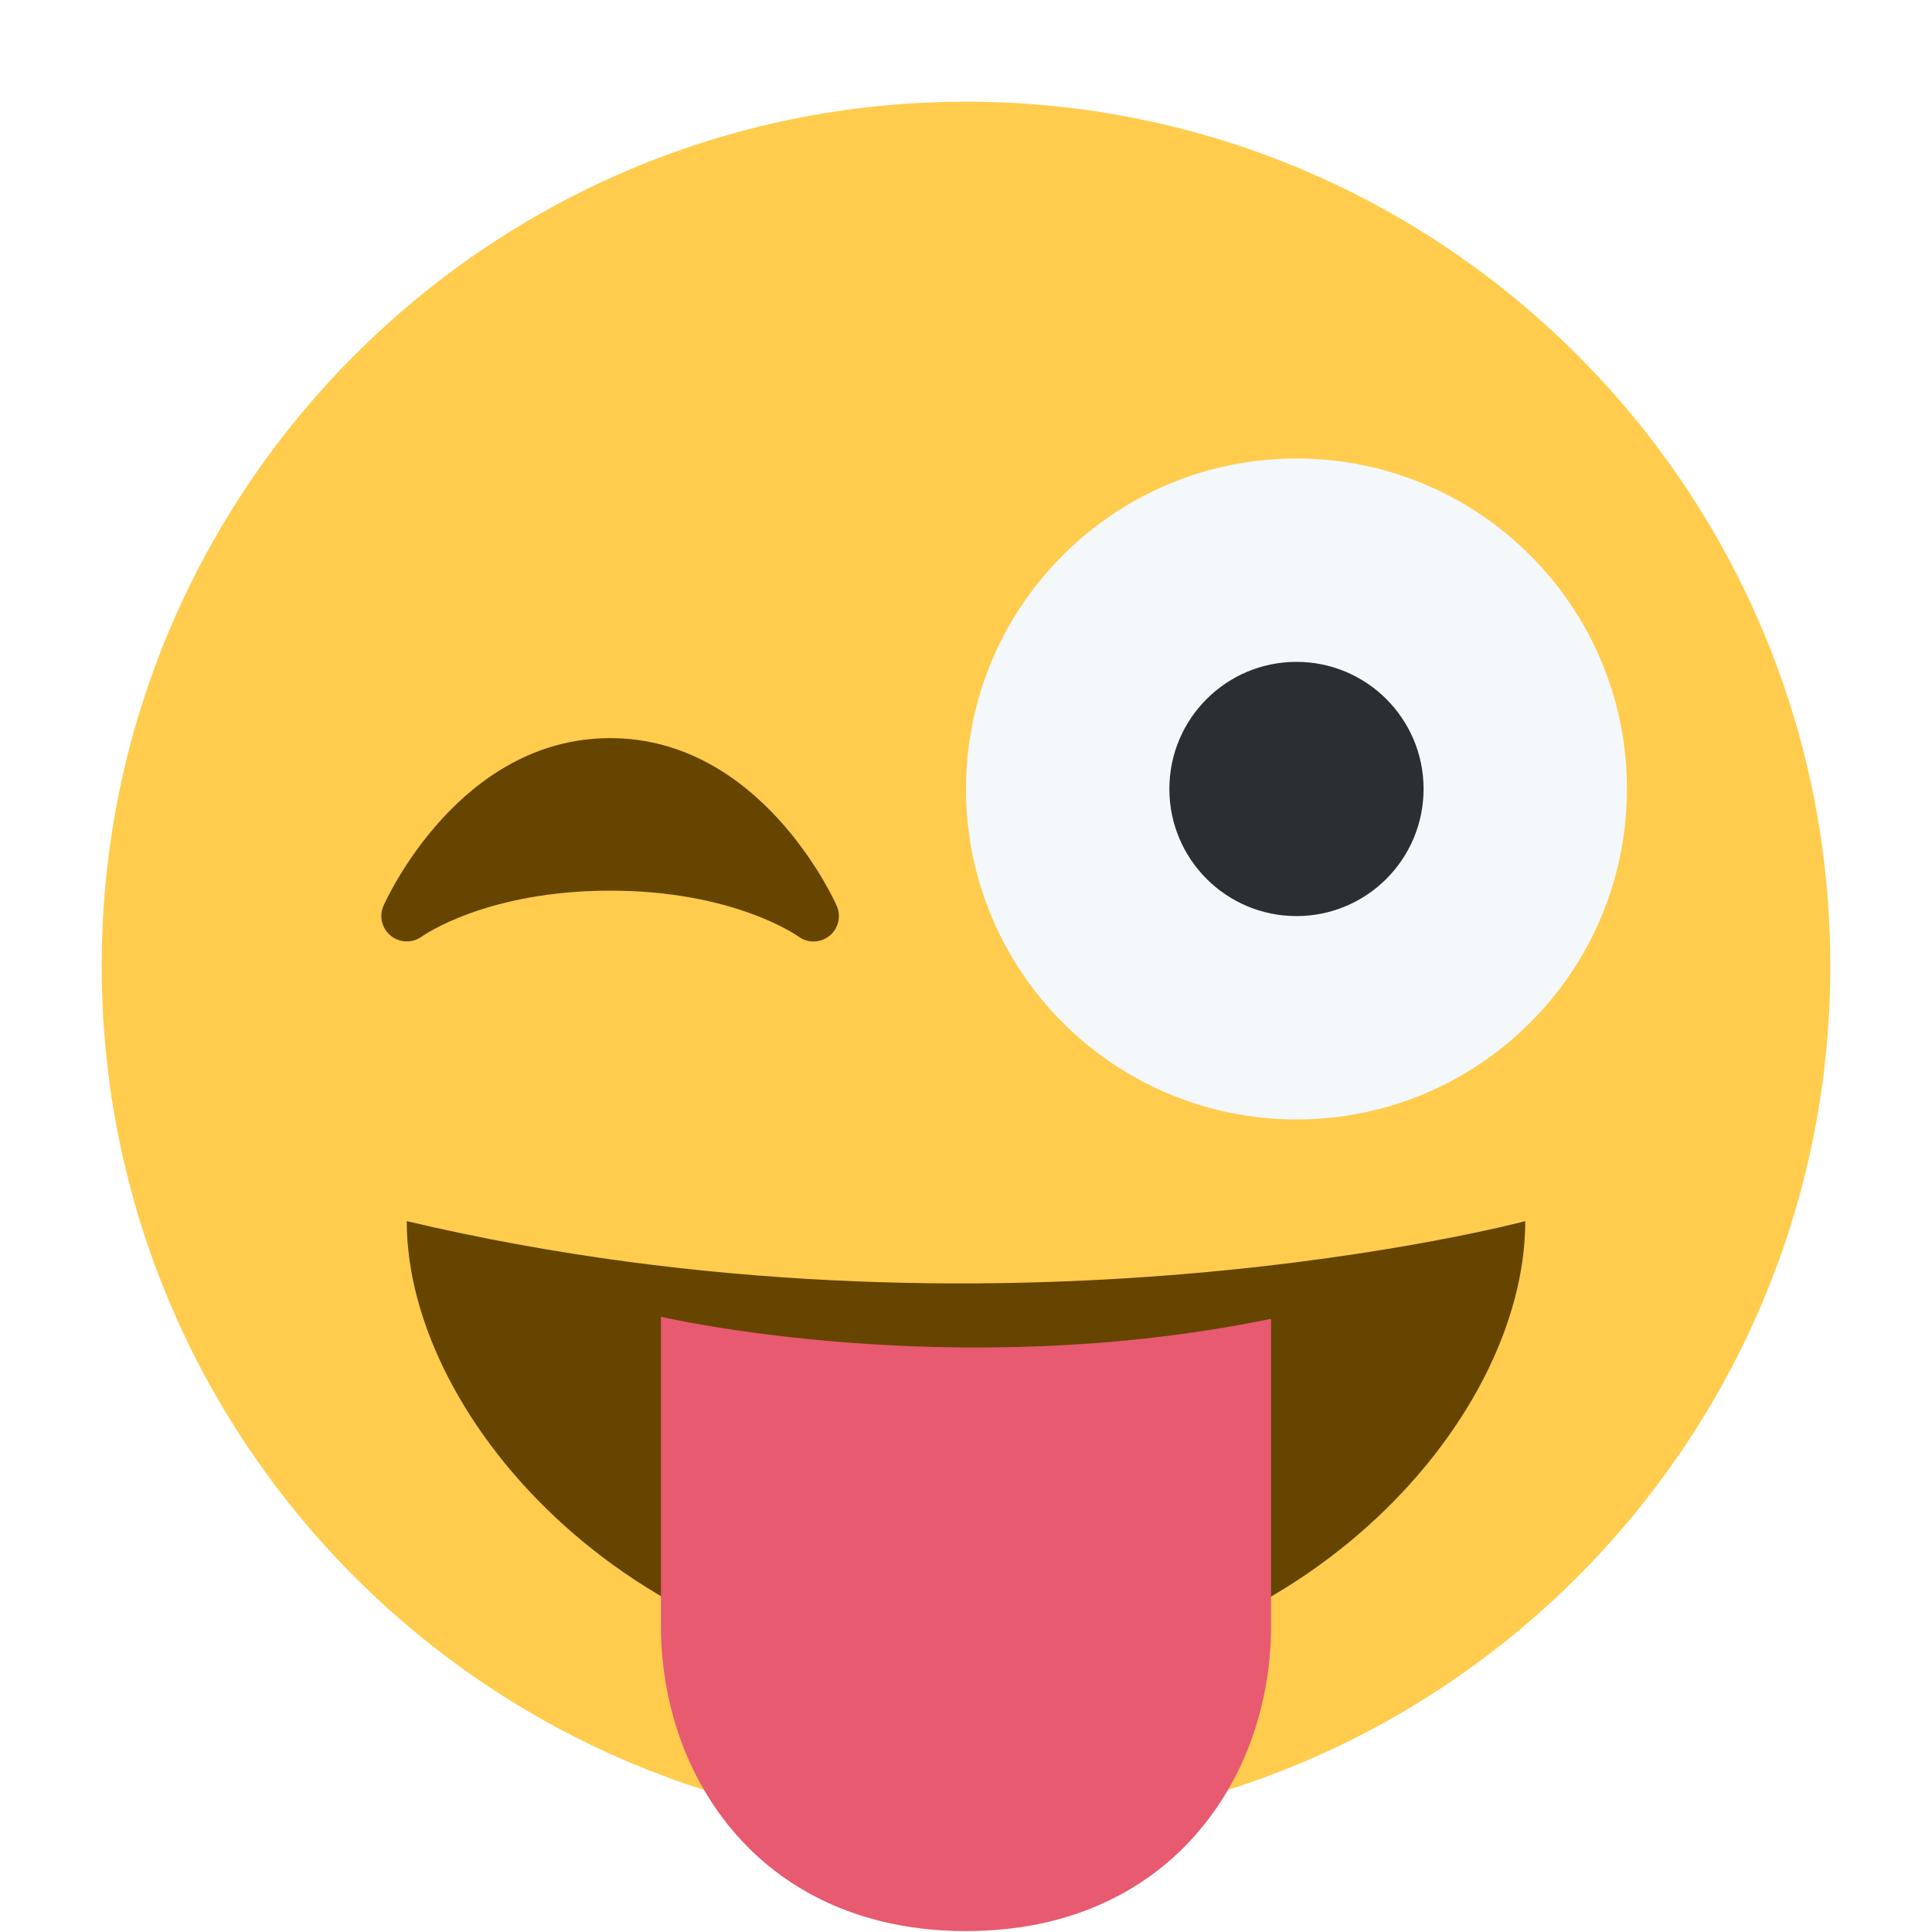
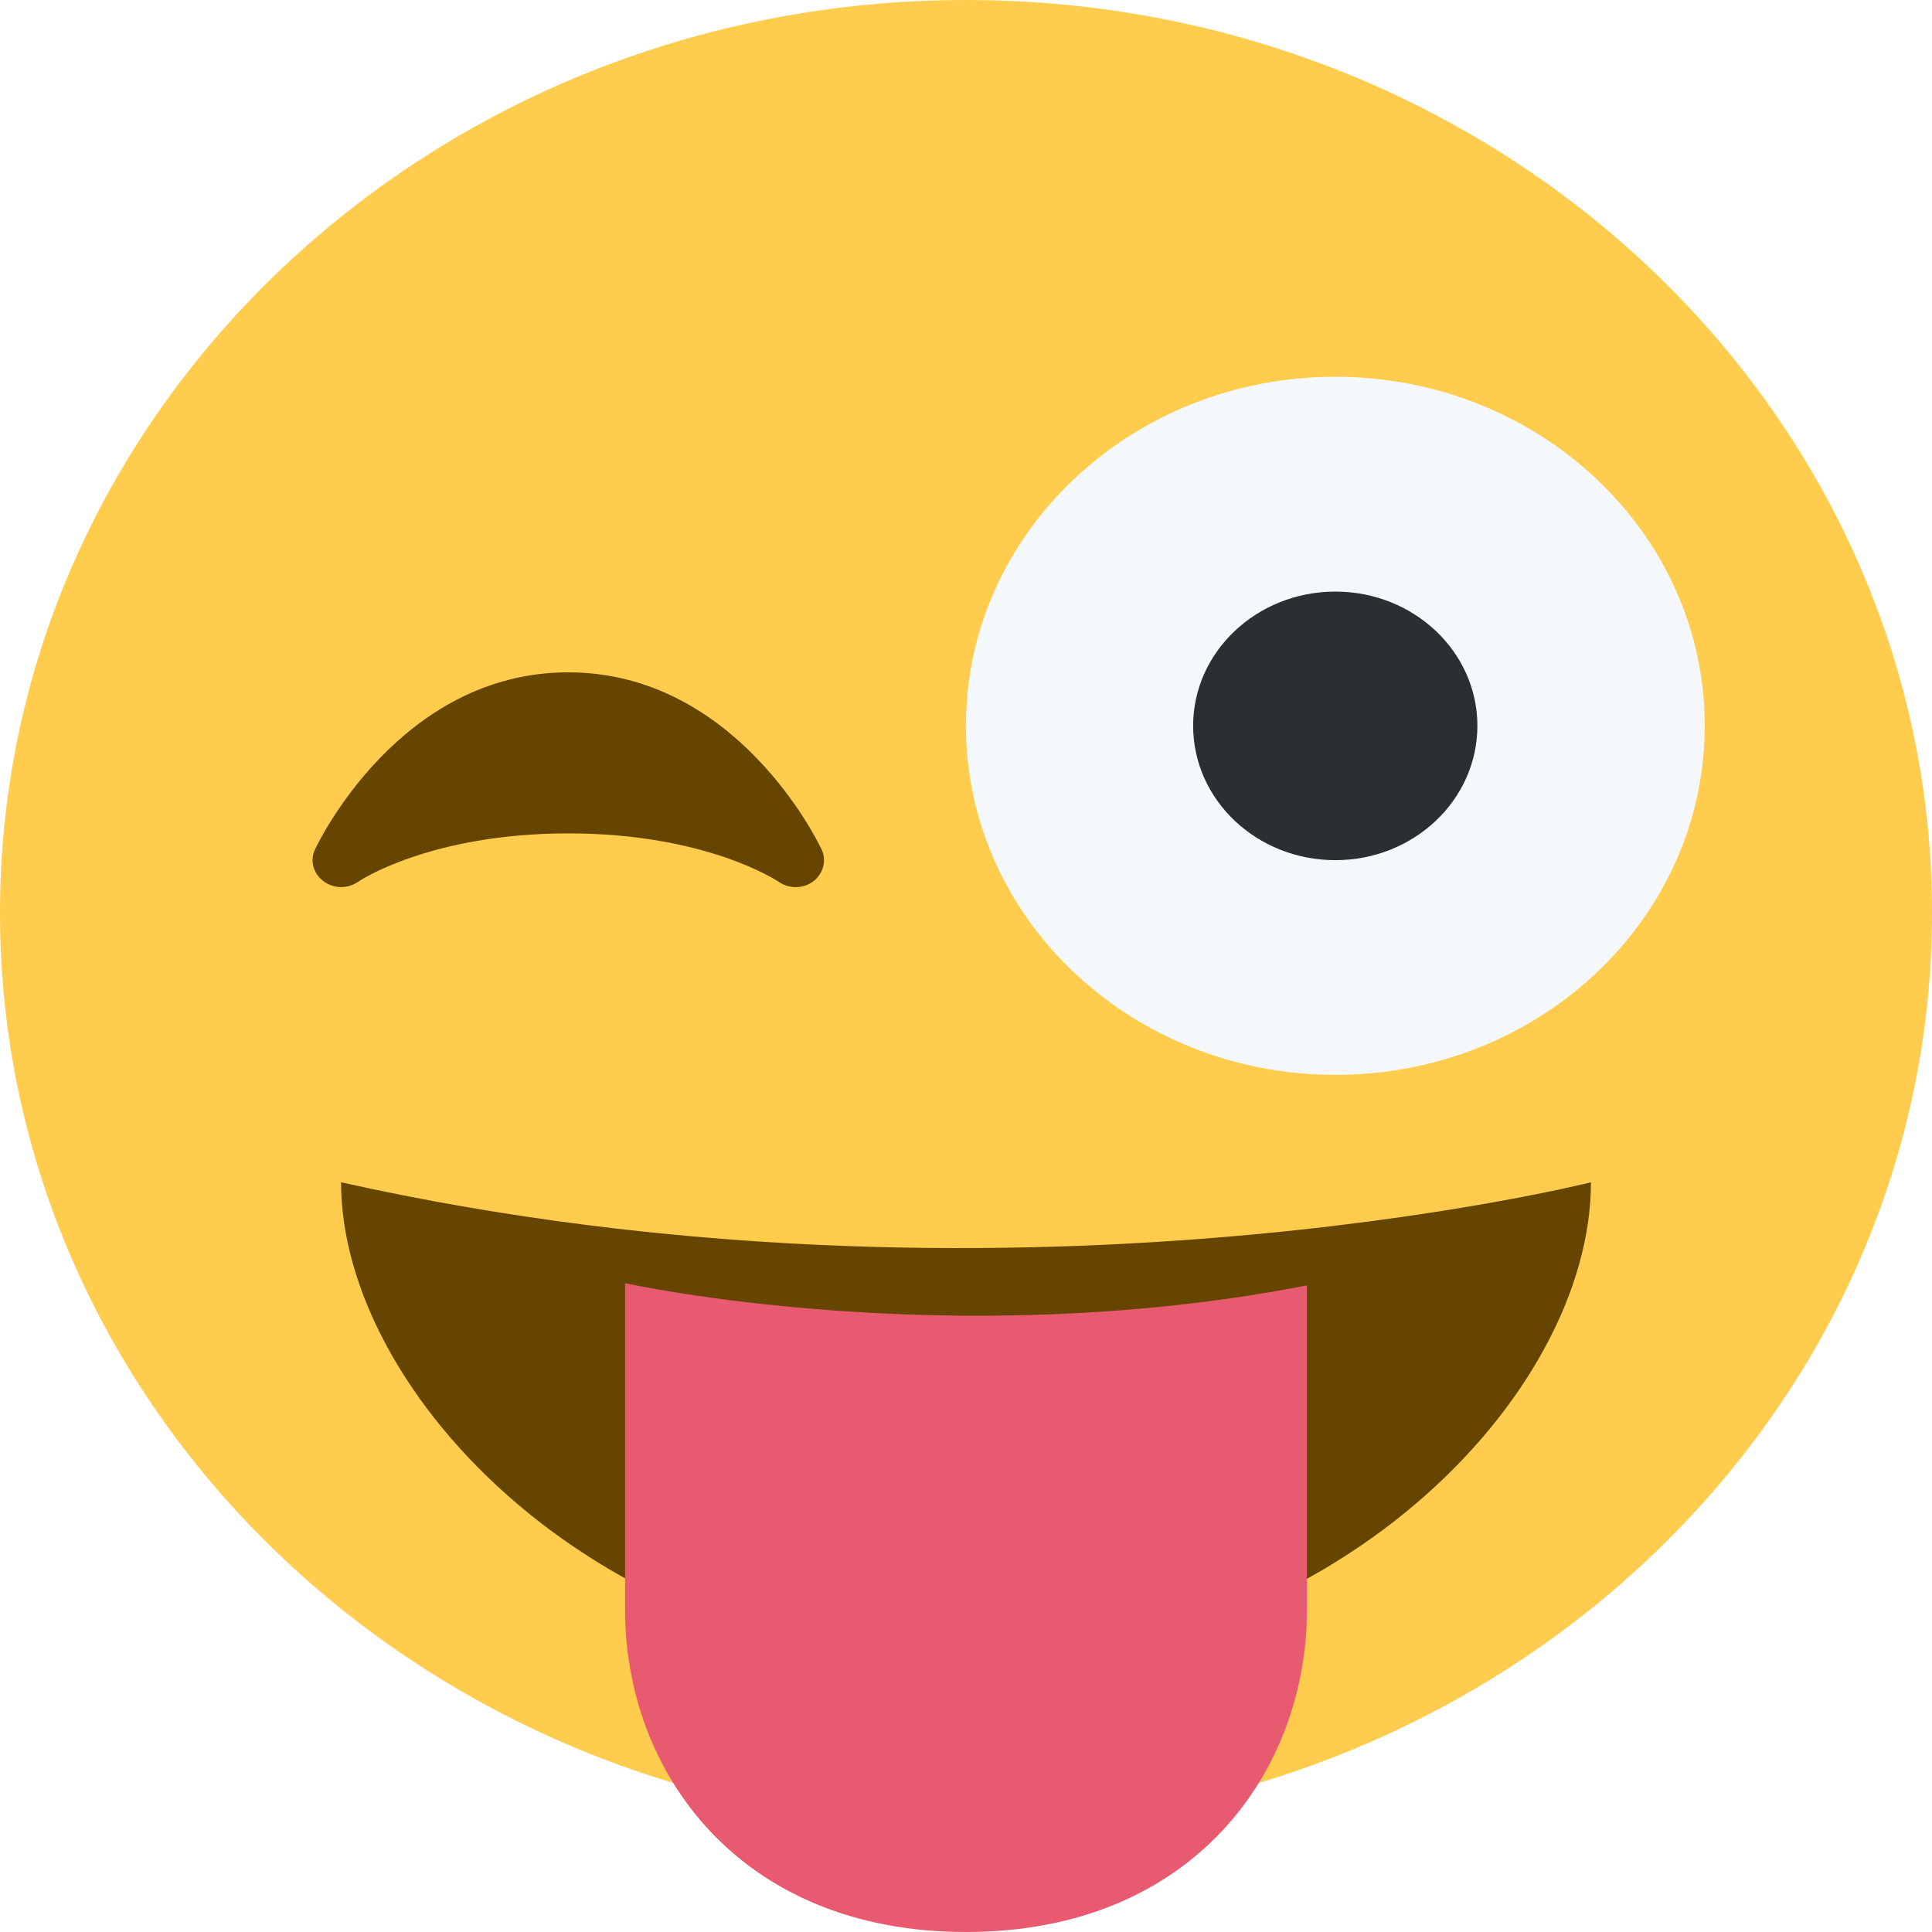
- <svg xmlns="http://www.w3.org/2000/svg" xmlns:xlink="http://www.w3.org/1999/xlink" width="600" height="600" viewBox="450 0 600 600" enable-background="new 450 0 600 600">
-   <g transform="matrix(1.25 0 0 -1.25 0 47.5)">
-     <defs>
-       <path id="a" d="M300-502h600V98H300z" />
-     </defs>
-     <clipPath id="b">
-       <use xlink:href="#a" overflow="visible" />
-     </clipPath>
-     <g clip-path="url(#b)">
-       <path fill="#FFCC4D" d="M814.737-202c0-118.598-96.14-214.737-214.737-214.737-118.585 0-214.737 96.14-214.737 214.737 0 118.585 96.152 214.737 214.737 214.737 118.598 0 214.737-96.152 214.737-214.737" />
-       <path fill="#664500" d="M567.878-187.032c-.758 1.705-18.935 41.646-56.3 41.646-37.35 0-55.54-39.94-56.298-41.646-1.162-2.615-.404-5.67 1.82-7.465 2.235-1.806 5.394-1.857 7.705-.177.165.114 15.94 11.394 46.775 11.394 30.645 0 46.41-11.13 46.762-11.38 1.11-.835 2.45-1.252 3.764-1.252 1.39 0 2.79.468 3.94 1.377 2.25 1.794 2.994 4.876 1.832 7.503" />
-       <path fill="#F5F8FA" d="M764.21-158.018c0-45.348-36.758-82.105-82.104-82.105-45.348 0-82.105 36.758-82.105 82.105s36.76 82.105 82.106 82.105 82.105-36.758 82.105-82.105" />
-       <path fill="#292F33" d="M713.684-158.018c0-17.445-14.135-31.58-31.58-31.58-17.444 0-31.578 14.135-31.578 31.58 0 17.444 14.134 31.58 31.58 31.58 17.443 0 31.578-14.136 31.578-31.58" />
-       <path fill="#664500" d="M461.052-265.387c0-50.07 58.055-113.684 138.948-113.684s138.948 63.158 138.948 113.683c0 0-130.523-34.812-277.896 0" />
-       <path fill="#E75A70" d="M524.21-289.145v-76.838c0-37.895 25.264-75.79 75.79-75.79s75.79 37.895 75.79 75.79v76.32c-79.478-16.32-151.58.518-151.58.518" />
-     </g>
+ <svg xmlns="http://www.w3.org/2000/svg" width="17.25" height="17.25" viewBox="741.375 8.625 17.25 17.25" enable-background="new 741.375 8.625 17.25 17.25">
+   <g>
+     <path fill="#FFCC4D" d="M758.625 16.775c0 4.5-3.86 8.15-8.625 8.15-4.763 0-8.625-3.65-8.625-8.15s3.862-8.15 8.625-8.15c4.764 0 8.625 3.65 8.625 8.15" />
+     <path fill="#664500" d="M748.71 16.208c-.03-.065-.762-1.58-2.262-1.58s-2.23 1.516-2.26 1.58c-.047.098-.017.215.073.283.09.07.217.072.31.008.006-.005.64-.433 1.878-.433 1.232 0 1.864.423 1.88.433.043.03.097.047.15.047.055 0 .112-.017.158-.052.09-.07.12-.186.074-.285" />
+     <path fill="#F5F8FA" d="M756.596 15.105c0 1.722-1.476 3.117-3.297 3.117s-3.3-1.395-3.3-3.117c0-1.72 1.476-3.116 3.297-3.116s3.3 1.395 3.3 3.115" />
+     <path fill="#292F33" d="M754.566 15.105c0 .663-.568 1.2-1.268 1.2-.702 0-1.27-.537-1.27-1.2 0-.66.568-1.198 1.27-1.198.7 0 1.268.537 1.268 1.198" />
+     <path fill="#664500" d="M744.42 19.18c0 1.9 2.33 4.316 5.58 4.316s5.58-2.398 5.58-4.315c0 0-5.243 1.322-11.16 0" />
+     <path fill="#E75A70" d="M746.956 20.083V23c0 1.438 1.015 2.875 3.044 2.875s3.044-1.437 3.044-2.876v-2.897c-3.193.62-6.088-.02-6.088-.02" />
  </g>
</svg>
